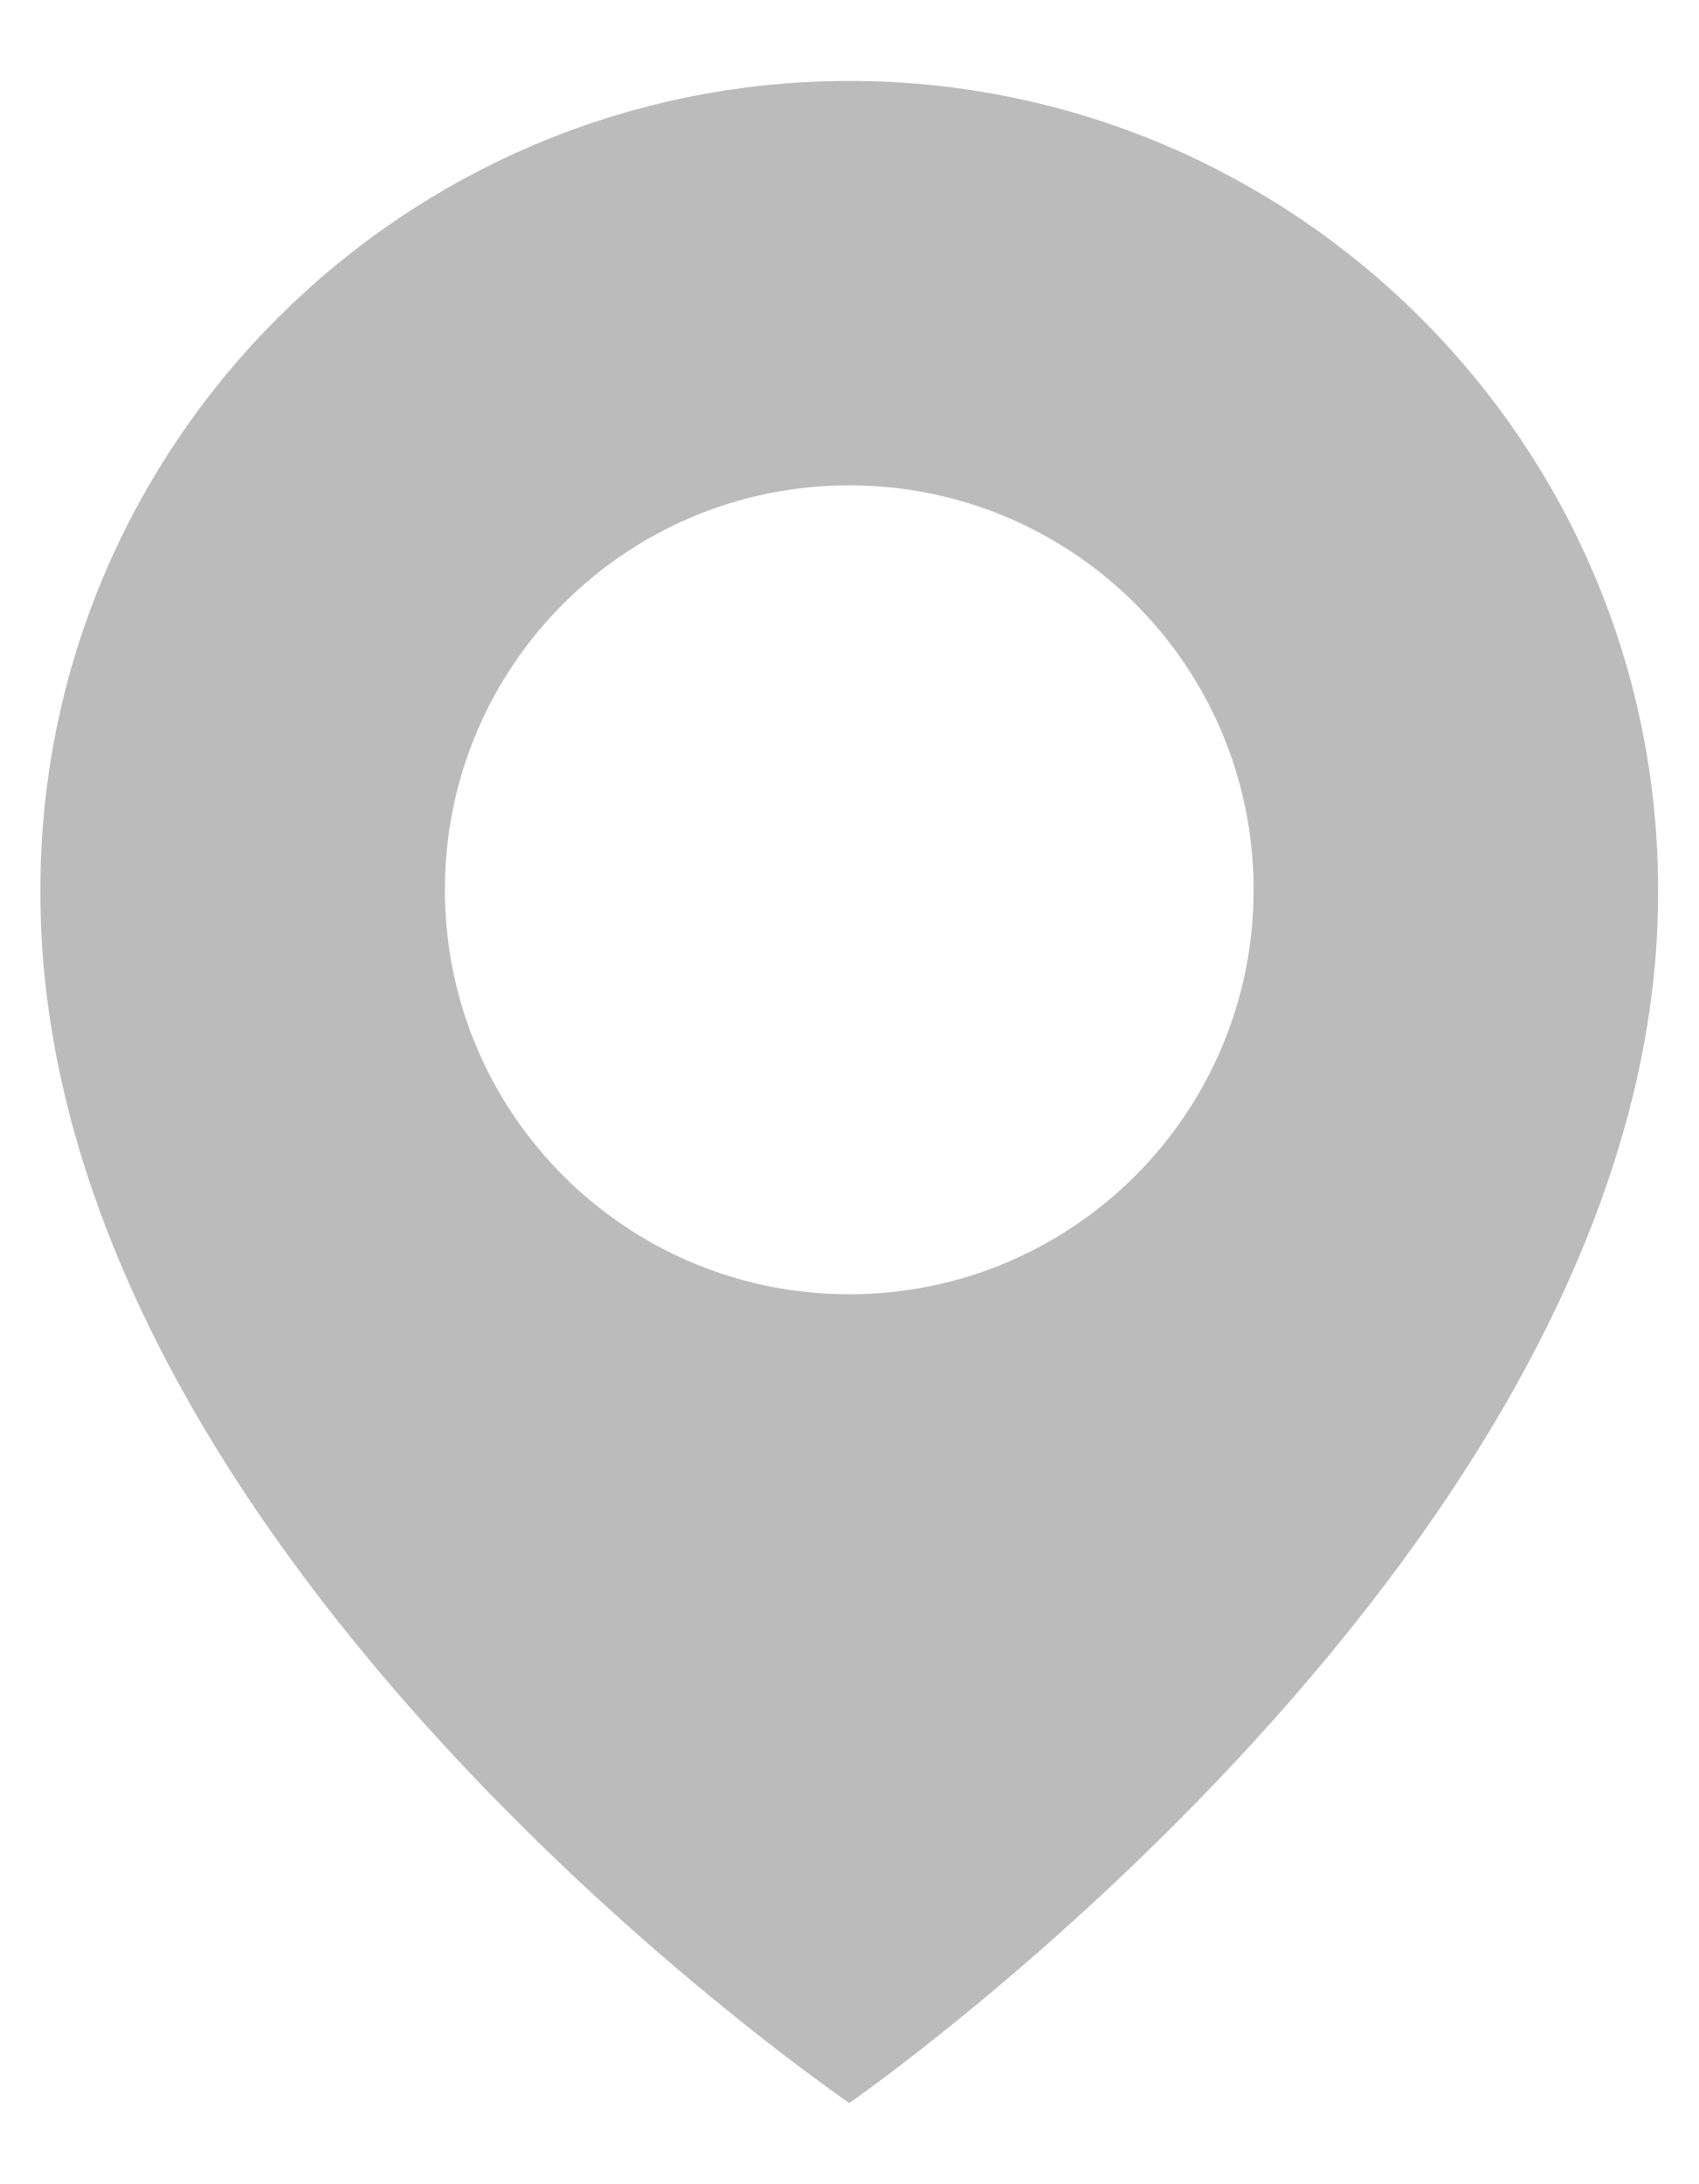
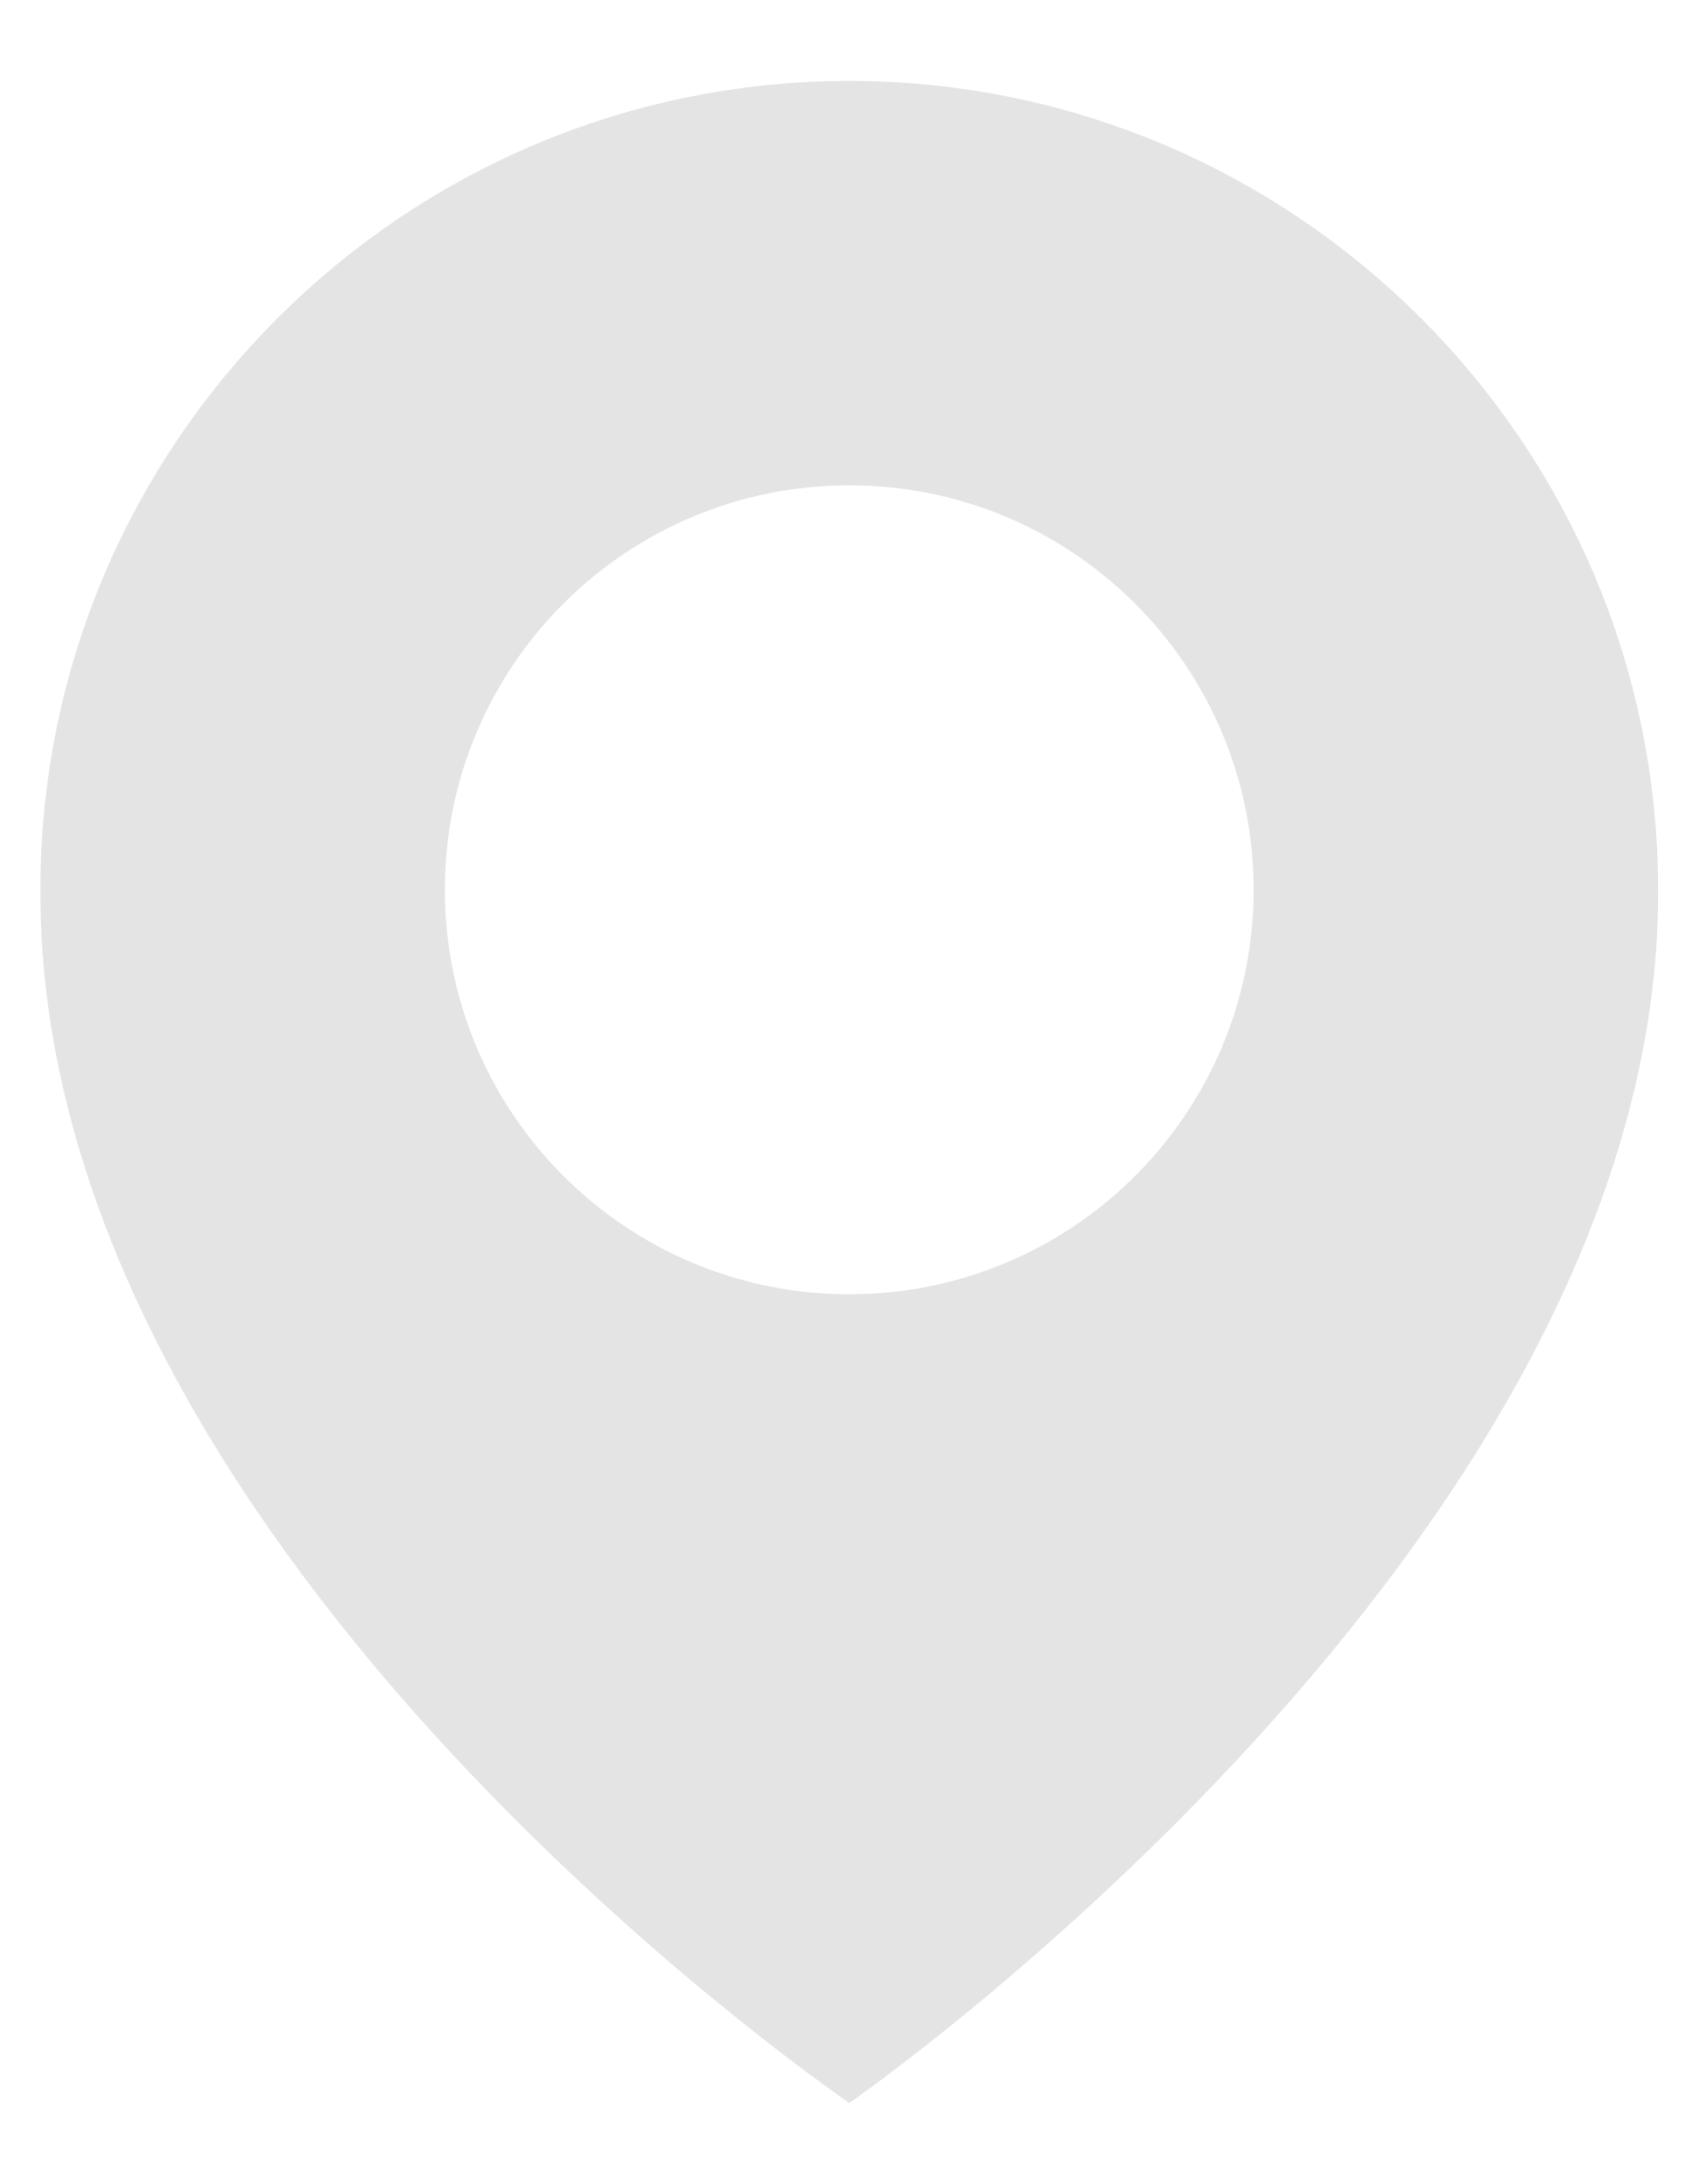
<svg xmlns="http://www.w3.org/2000/svg" width="14" height="18" viewBox="0 0 14 18" fill="none">
-   <path d="M7 0.667C3.324 0.667 0.333 3.658 0.333 7.329C0.309 12.7 6.747 17.153 7 17.333C7 17.333 13.691 12.7 13.667 7.333C13.667 3.658 10.676 0.667 7 0.667ZM7 10.667C5.158 10.667 3.667 9.175 3.667 7.333C3.667 5.492 5.158 4 7 4C8.842 4 10.333 5.492 10.333 7.333C10.333 9.175 8.842 10.667 7 10.667Z" fill="#BBBBBB" />
+   <path d="M7 0.667C3.324 0.667 0.333 3.658 0.333 7.329C0.309 12.7 6.747 17.153 7 17.333C7 17.333 13.691 12.7 13.667 7.333C13.667 3.658 10.676 0.667 7 0.667ZM7 10.667C5.158 10.667 3.667 9.175 3.667 7.333C3.667 5.492 5.158 4 7 4C8.842 4 10.333 5.492 10.333 7.333C10.333 9.175 8.842 10.667 7 10.667Z" fill="rgba(187, 187, 187, 0.4)" />
</svg>
